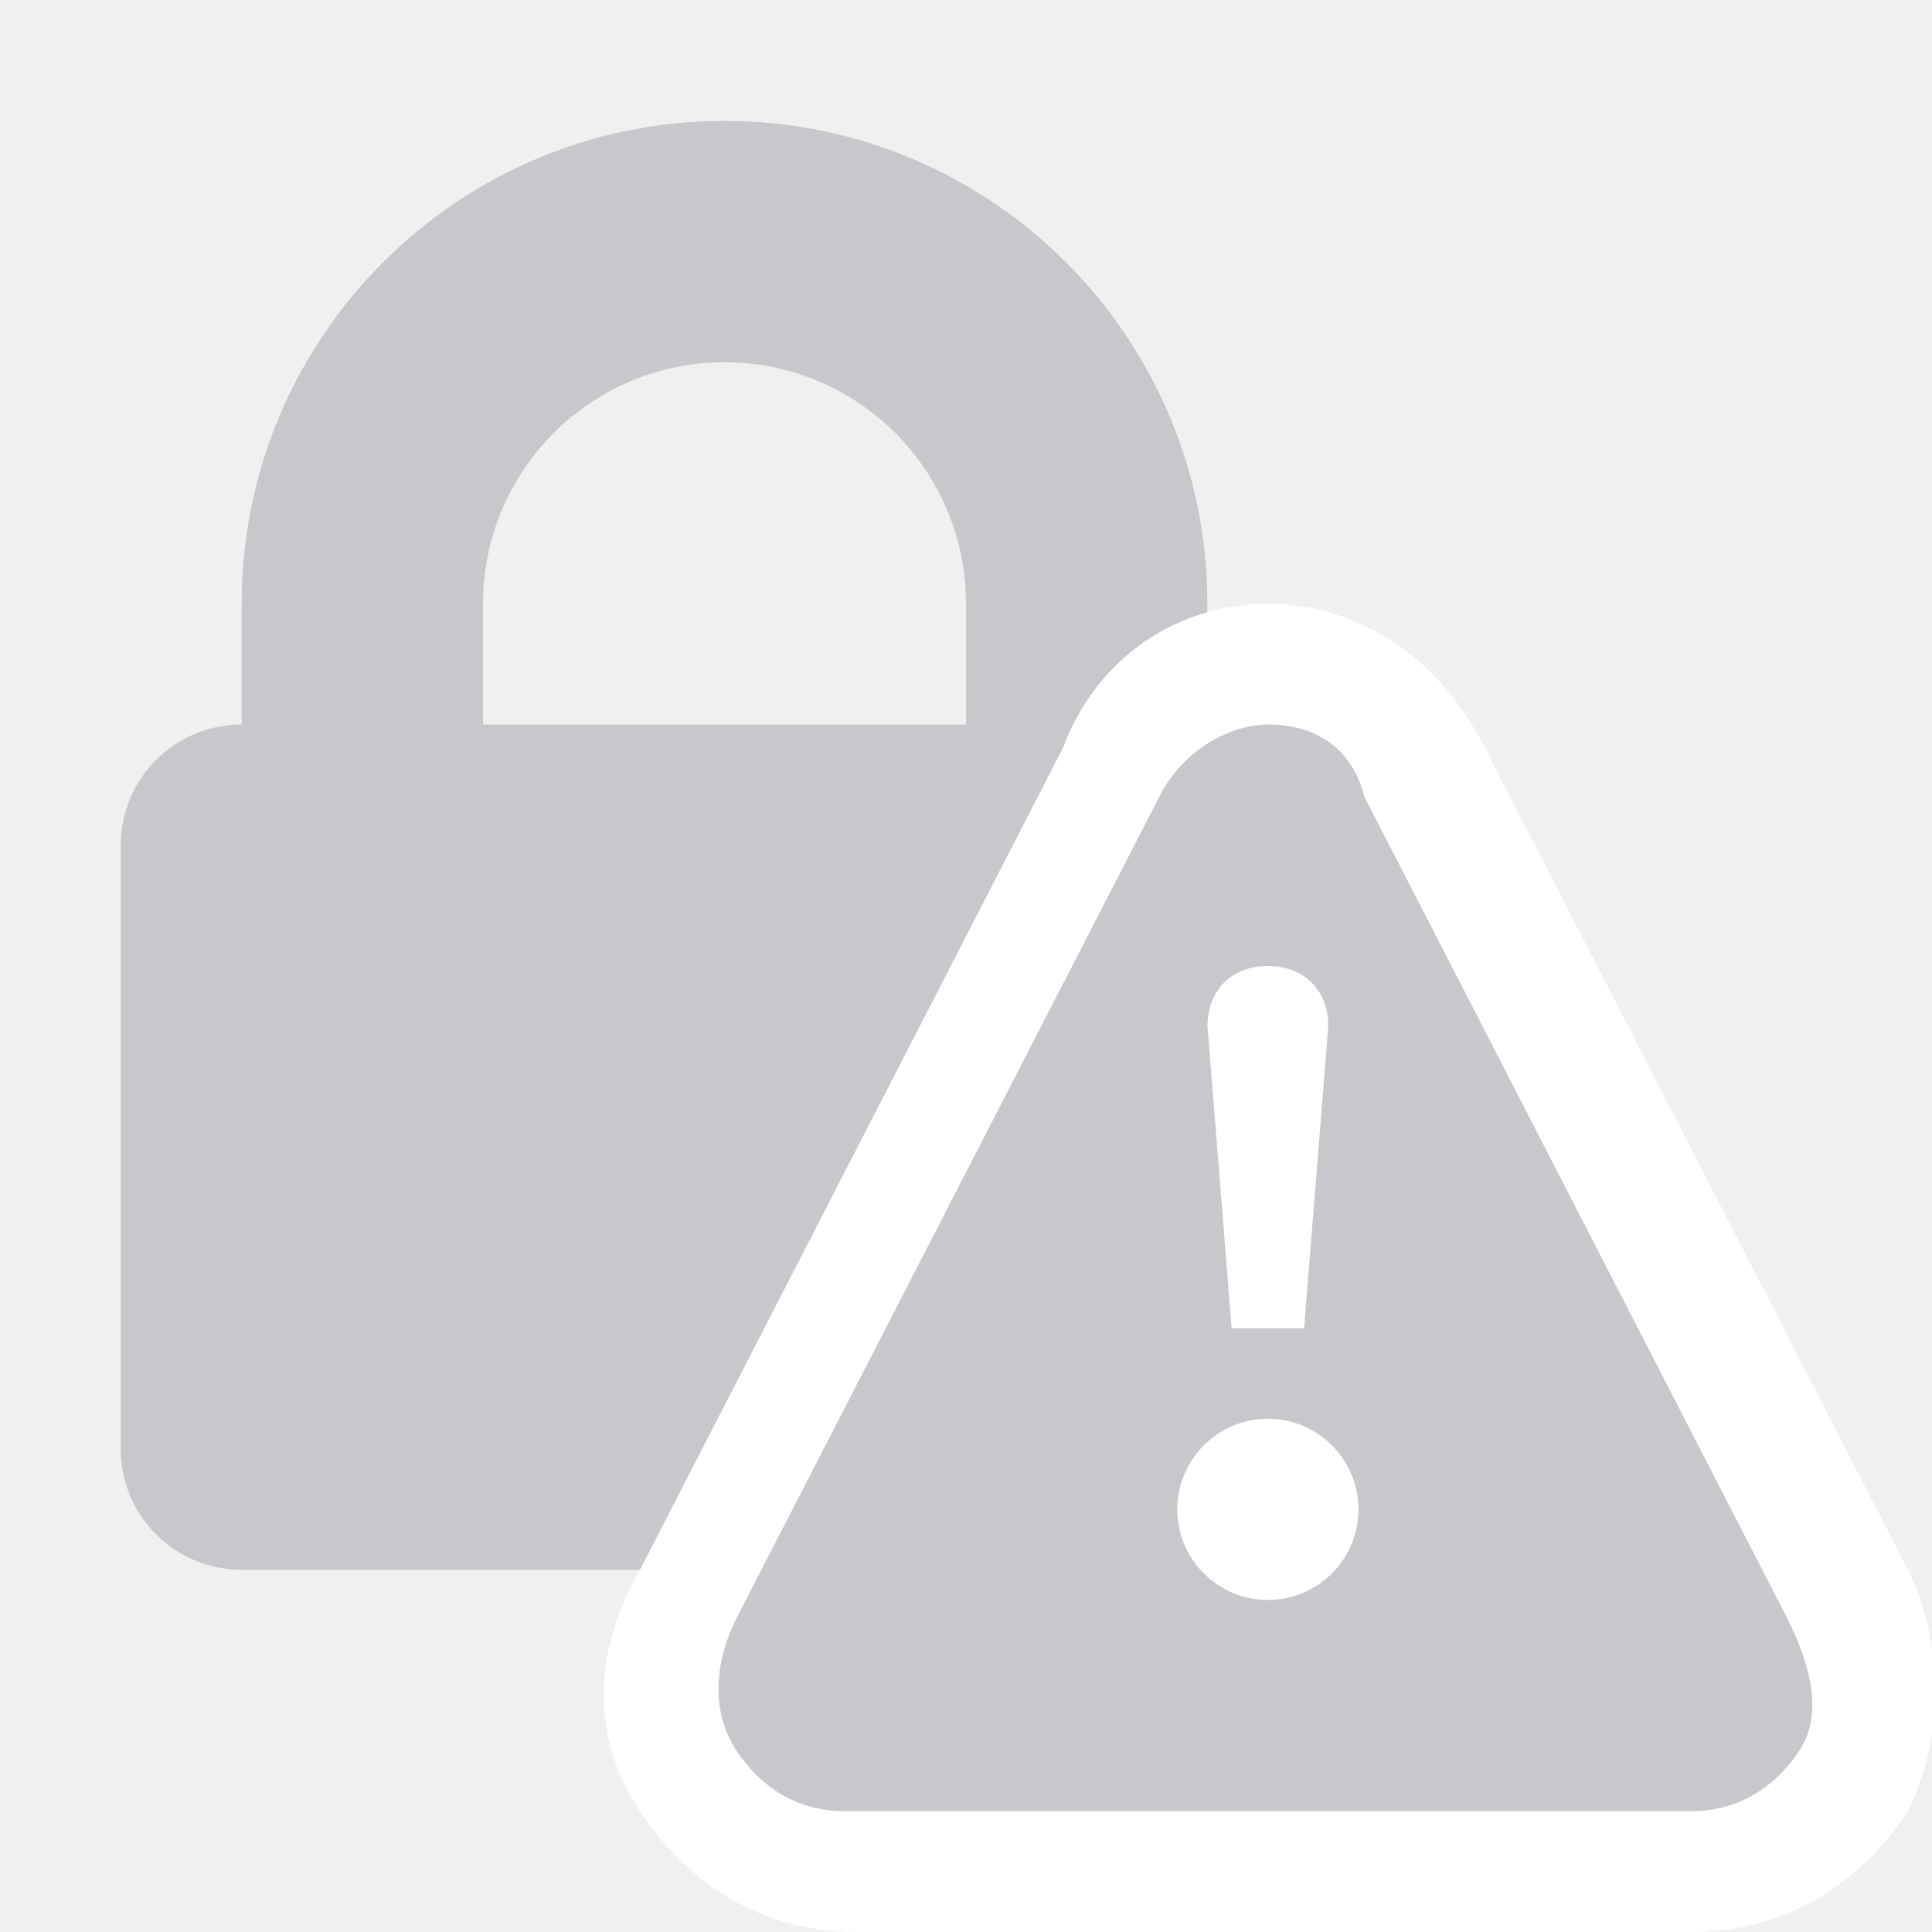
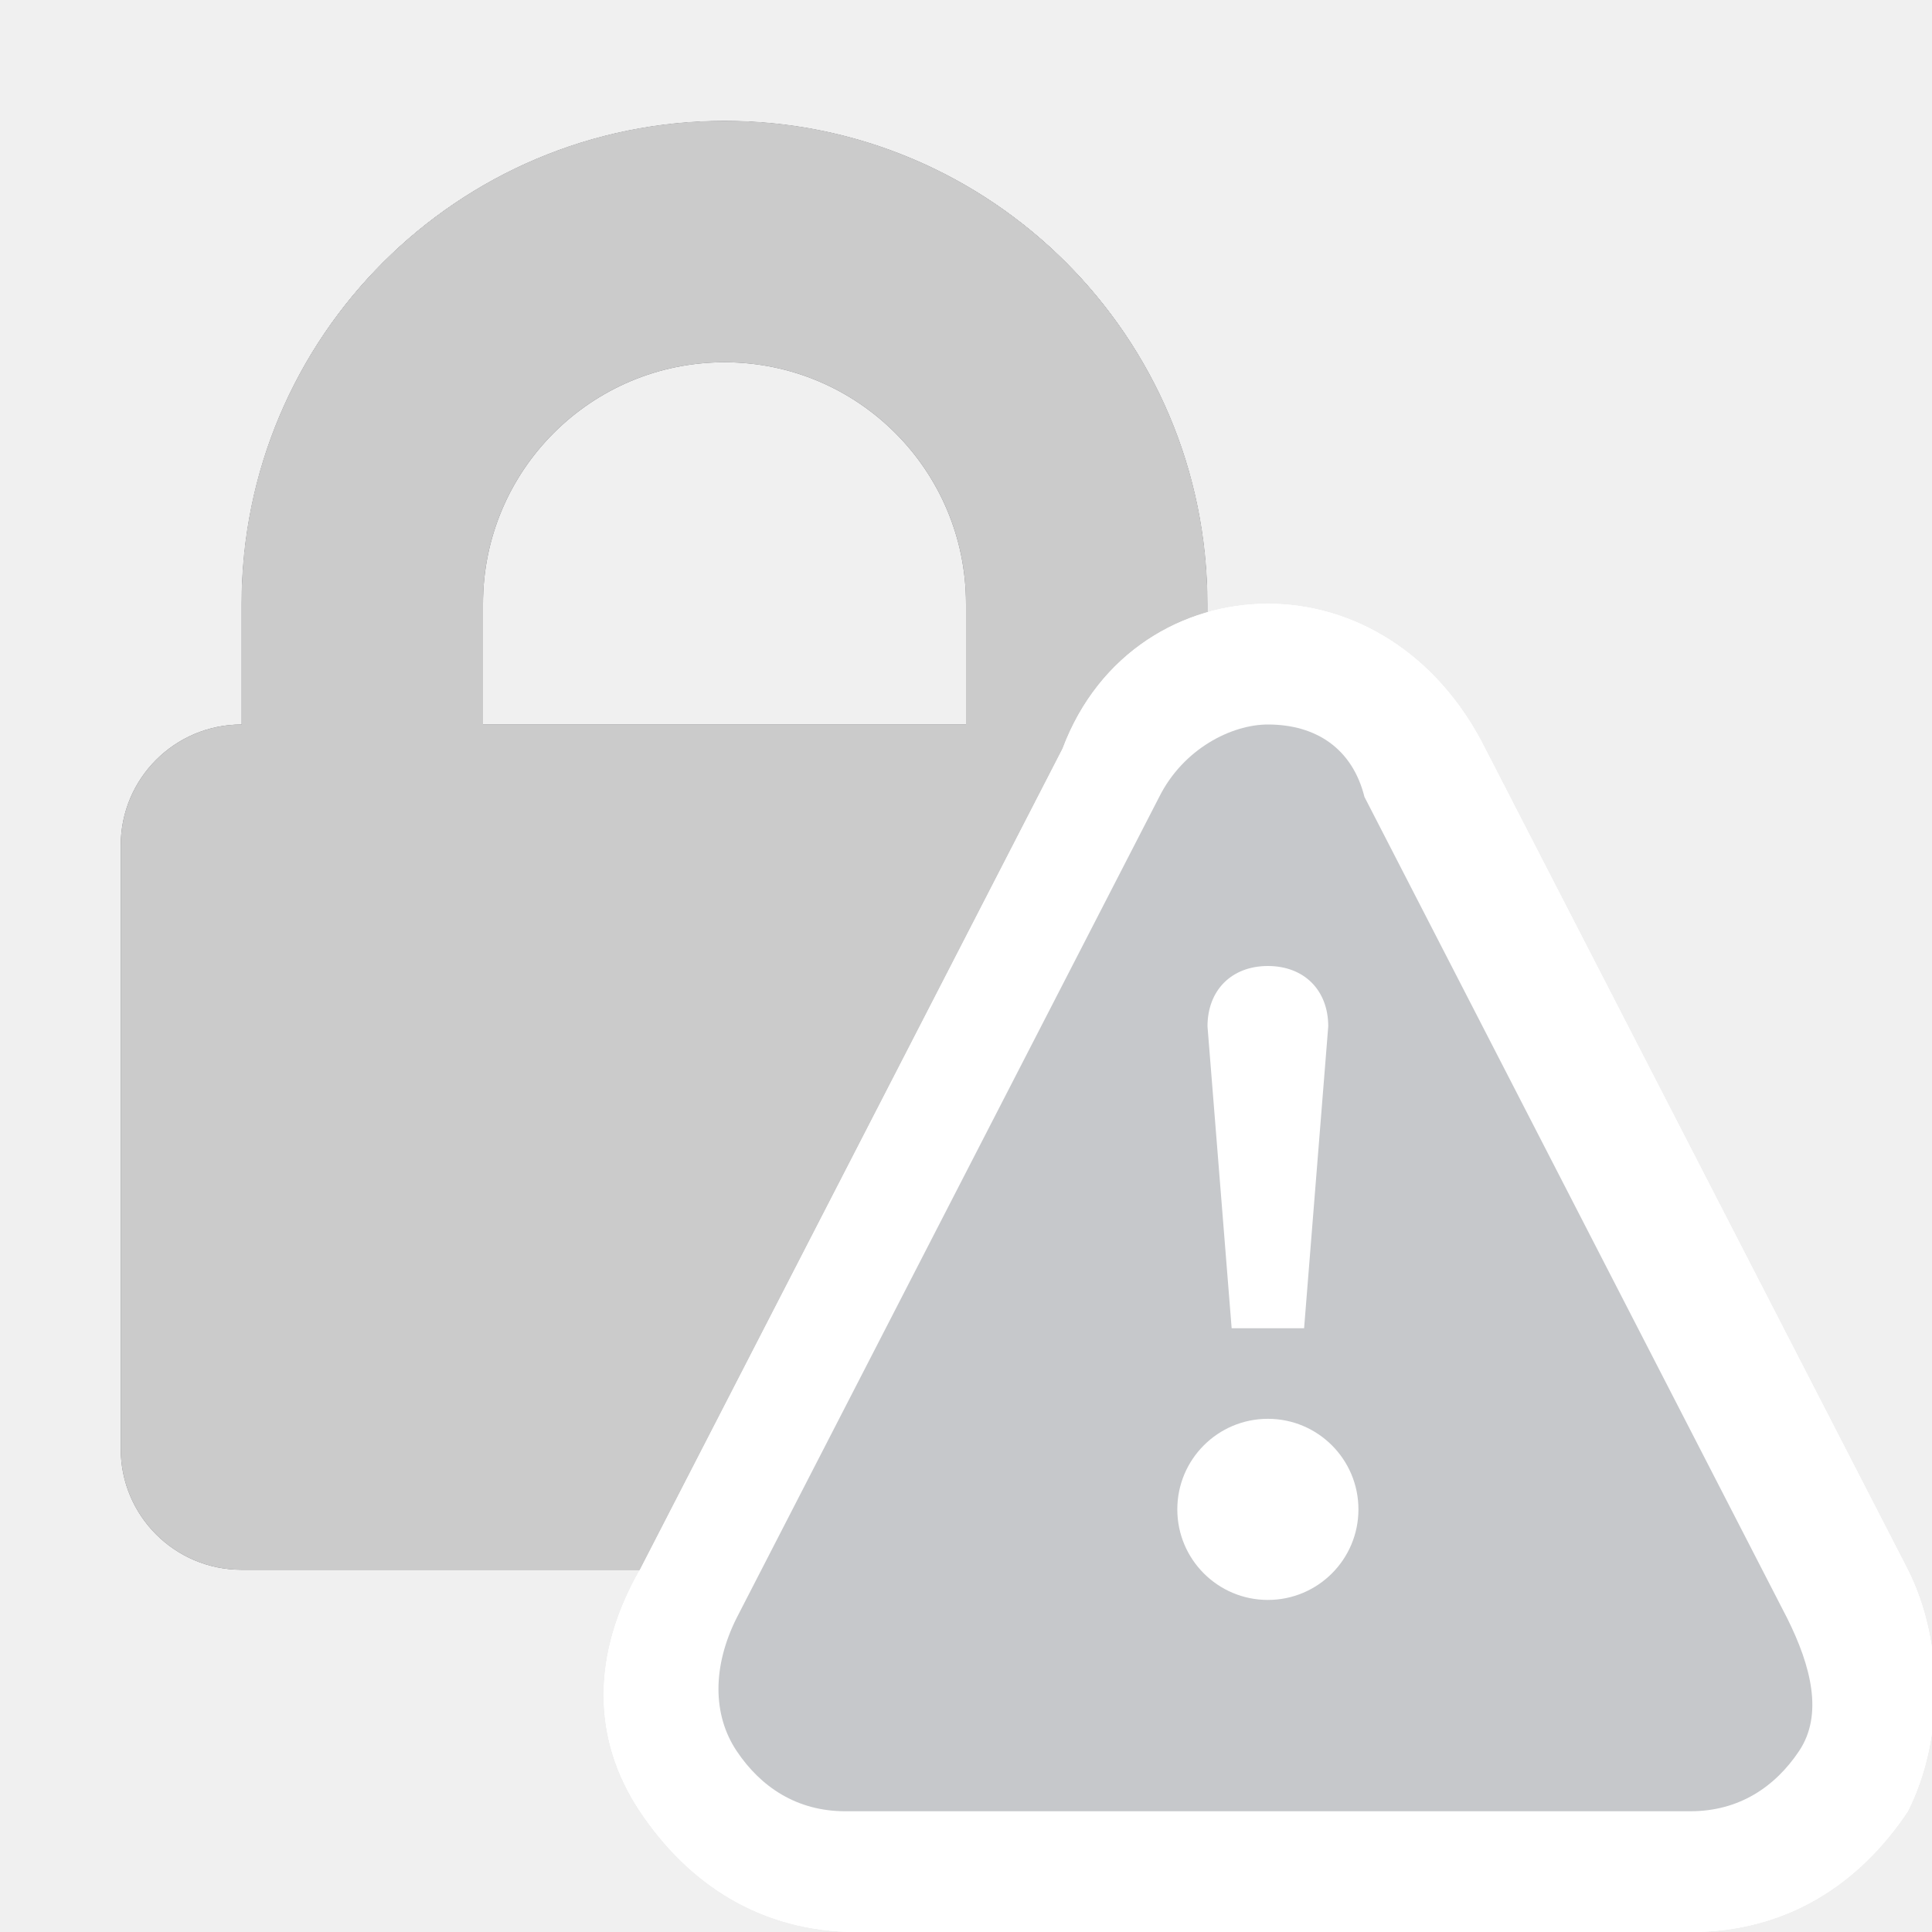
<svg xmlns="http://www.w3.org/2000/svg" xmlns:xlink="http://www.w3.org/1999/xlink" width="16" height="16" viewBox="0 0 16 16">
  <style>
-     .icon-default {
-       fill: #c6c8cb;
+ 
+ .fieldtext {
+   fill: #c6c8cb;
+   /* The fill-opacity needs to be sufficient for high-contrast settings, and
+      pathological Gtk themes where -moz-fieldtext provides low contrast by
+      default. */
+   fill-opacity: 1;
+ }
+ 
+ 
+ .highlighttext {
+   fill: highlighttext;
+   fill-opacity: 1;
+ }
+ 
+ .black {
+   fill: black;
+   fill-opacity: .6;
+ }
+ 
+ .white {
+   fill: white;
+   fill-opacity: .7;
+ }
+ 
+ </style>
+   <style>
+     svg &gt; g:not(:target) {
+       display: none;
    }
  </style>
  <defs>
    <rect id="shape-lock-clasp-outer" x="2" y="1" width="8" height="10" rx="4" ry="4" />
    <rect id="shape-lock-clasp-inner" x="4" y="3" width="4" height="6" rx="2" ry="2" />
    <rect id="shape-lock-base" x="1" y="6" width="10" height="7" rx="1" ry="1" />
    <mask id="mask-clasp-cutout">
      <rect width="16" height="16" fill="#000" />
      <use xlink:href="#shape-lock-clasp-outer" fill="#fff" />
      <use xlink:href="#shape-lock-clasp-inner" fill="#000" />
    </mask>
+     <mask id="mask-lock">
+       <use xlink:href="#shape-lock-clasp-outer" mask="url(#mask-clasp-cutout)" fill="#fff" />
+       <use xlink:href="#shape-lock-base" fill="#fff" />
+     </mask>
+     <g id="warning-triangle">
+       <path fill="#fff" d="M10.5,5C9.8,5,9.1,5.4,8.8,6.2l-3.5,6.8c-0.4,0.7-0.4,1.4,0,2c0.4,0.6,1,1,1.8,1H14c0.8,0,1.4-0.4,1.8-1 c0.3-0.6,0.3-1.4,0-2l-3.5-6.8C11.9,5.4,11.2,5,10.5,5L10.5,5z" />
+       <path fill="#c6c8cb" d="M14.8,13.4l-3.5-6.8C11.2,6.2,10.9,6,10.5,6c-0.3,0-0.7,0.2-0.9,0.6l-3.5,6.8c-0.2,0.4-0.2,0.8,0,1.1C6.3,14.8,6.6,15,7,15 H14c0.4,0,0.7-0.2,0.9-0.5C15.1,14.2,15,13.8,14.8,13.4z" />
+       <path fill="#fff" d="M10,8.5C10,8.2,10.2,8,10.5,8S11,8.2,11,8.5L10.8,11h-0.6L10,8.5z" />
+       <circle fill="#fff" cx="10.5" cy="12.5" r=".75" />
+     </g>
  </defs>
-   <use xlink:href="#shape-lock-clasp-outer" mask="url(#mask-clasp-cutout)" class="icon-default" />
-   <use xlink:href="#shape-lock-base" class="icon-default" />
-   <path fill="#fff" d="M10.5,5C9.8,5,9.1,5.4,8.8,6.2l-3.5,6.8c-0.4,0.7-0.4,1.4,0,2c0.4,0.6,1,1,1.8,1H14c0.8,0,1.4-0.4,1.8-1 c0.3-0.6,0.3-1.4,0-2l-3.5-6.8C11.9,5.4,11.2,5,10.5,5L10.5,5z" />
-   <path fill="#c6c8cb" d="M14.8,13.4l-3.5-6.8C11.2,6.2,10.9,6,10.5,6c-0.3,0-0.7,0.2-0.9,0.6l-3.5,6.8c-0.2,0.4-0.2,0.8,0,1.1C6.3,14.8,6.6,15,7,15 H14c0.4,0,0.7-0.2,0.9-0.5C15.1,14.2,15,13.8,14.8,13.4z" />
-   <path fill="#fff" d="M10,8.5C10,8.2,10.2,8,10.5,8S11,8.2,11,8.5L10.8,11h-0.6L10,8.5z" />
-   <circle fill="#fff" cx="10.5" cy="12.5" r=".75" />
+   <g id="icon">
+     <rect width="16" height="16" mask="url(#mask-lock)" class="fieldtext" />
+     <use xlink:href="#warning-triangle" />
+   </g>
+   <g id="icon-black">
+     <rect width="16" height="16" mask="url(#mask-lock)" class="black" />
+     <use xlink:href="#warning-triangle" />
+   </g>
+   <g id="icon-white">
+     <rect width="16" height="16" mask="url(#mask-lock)" class="white" />
+     <use xlink:href="#warning-triangle" />
+   </g>
</svg>
